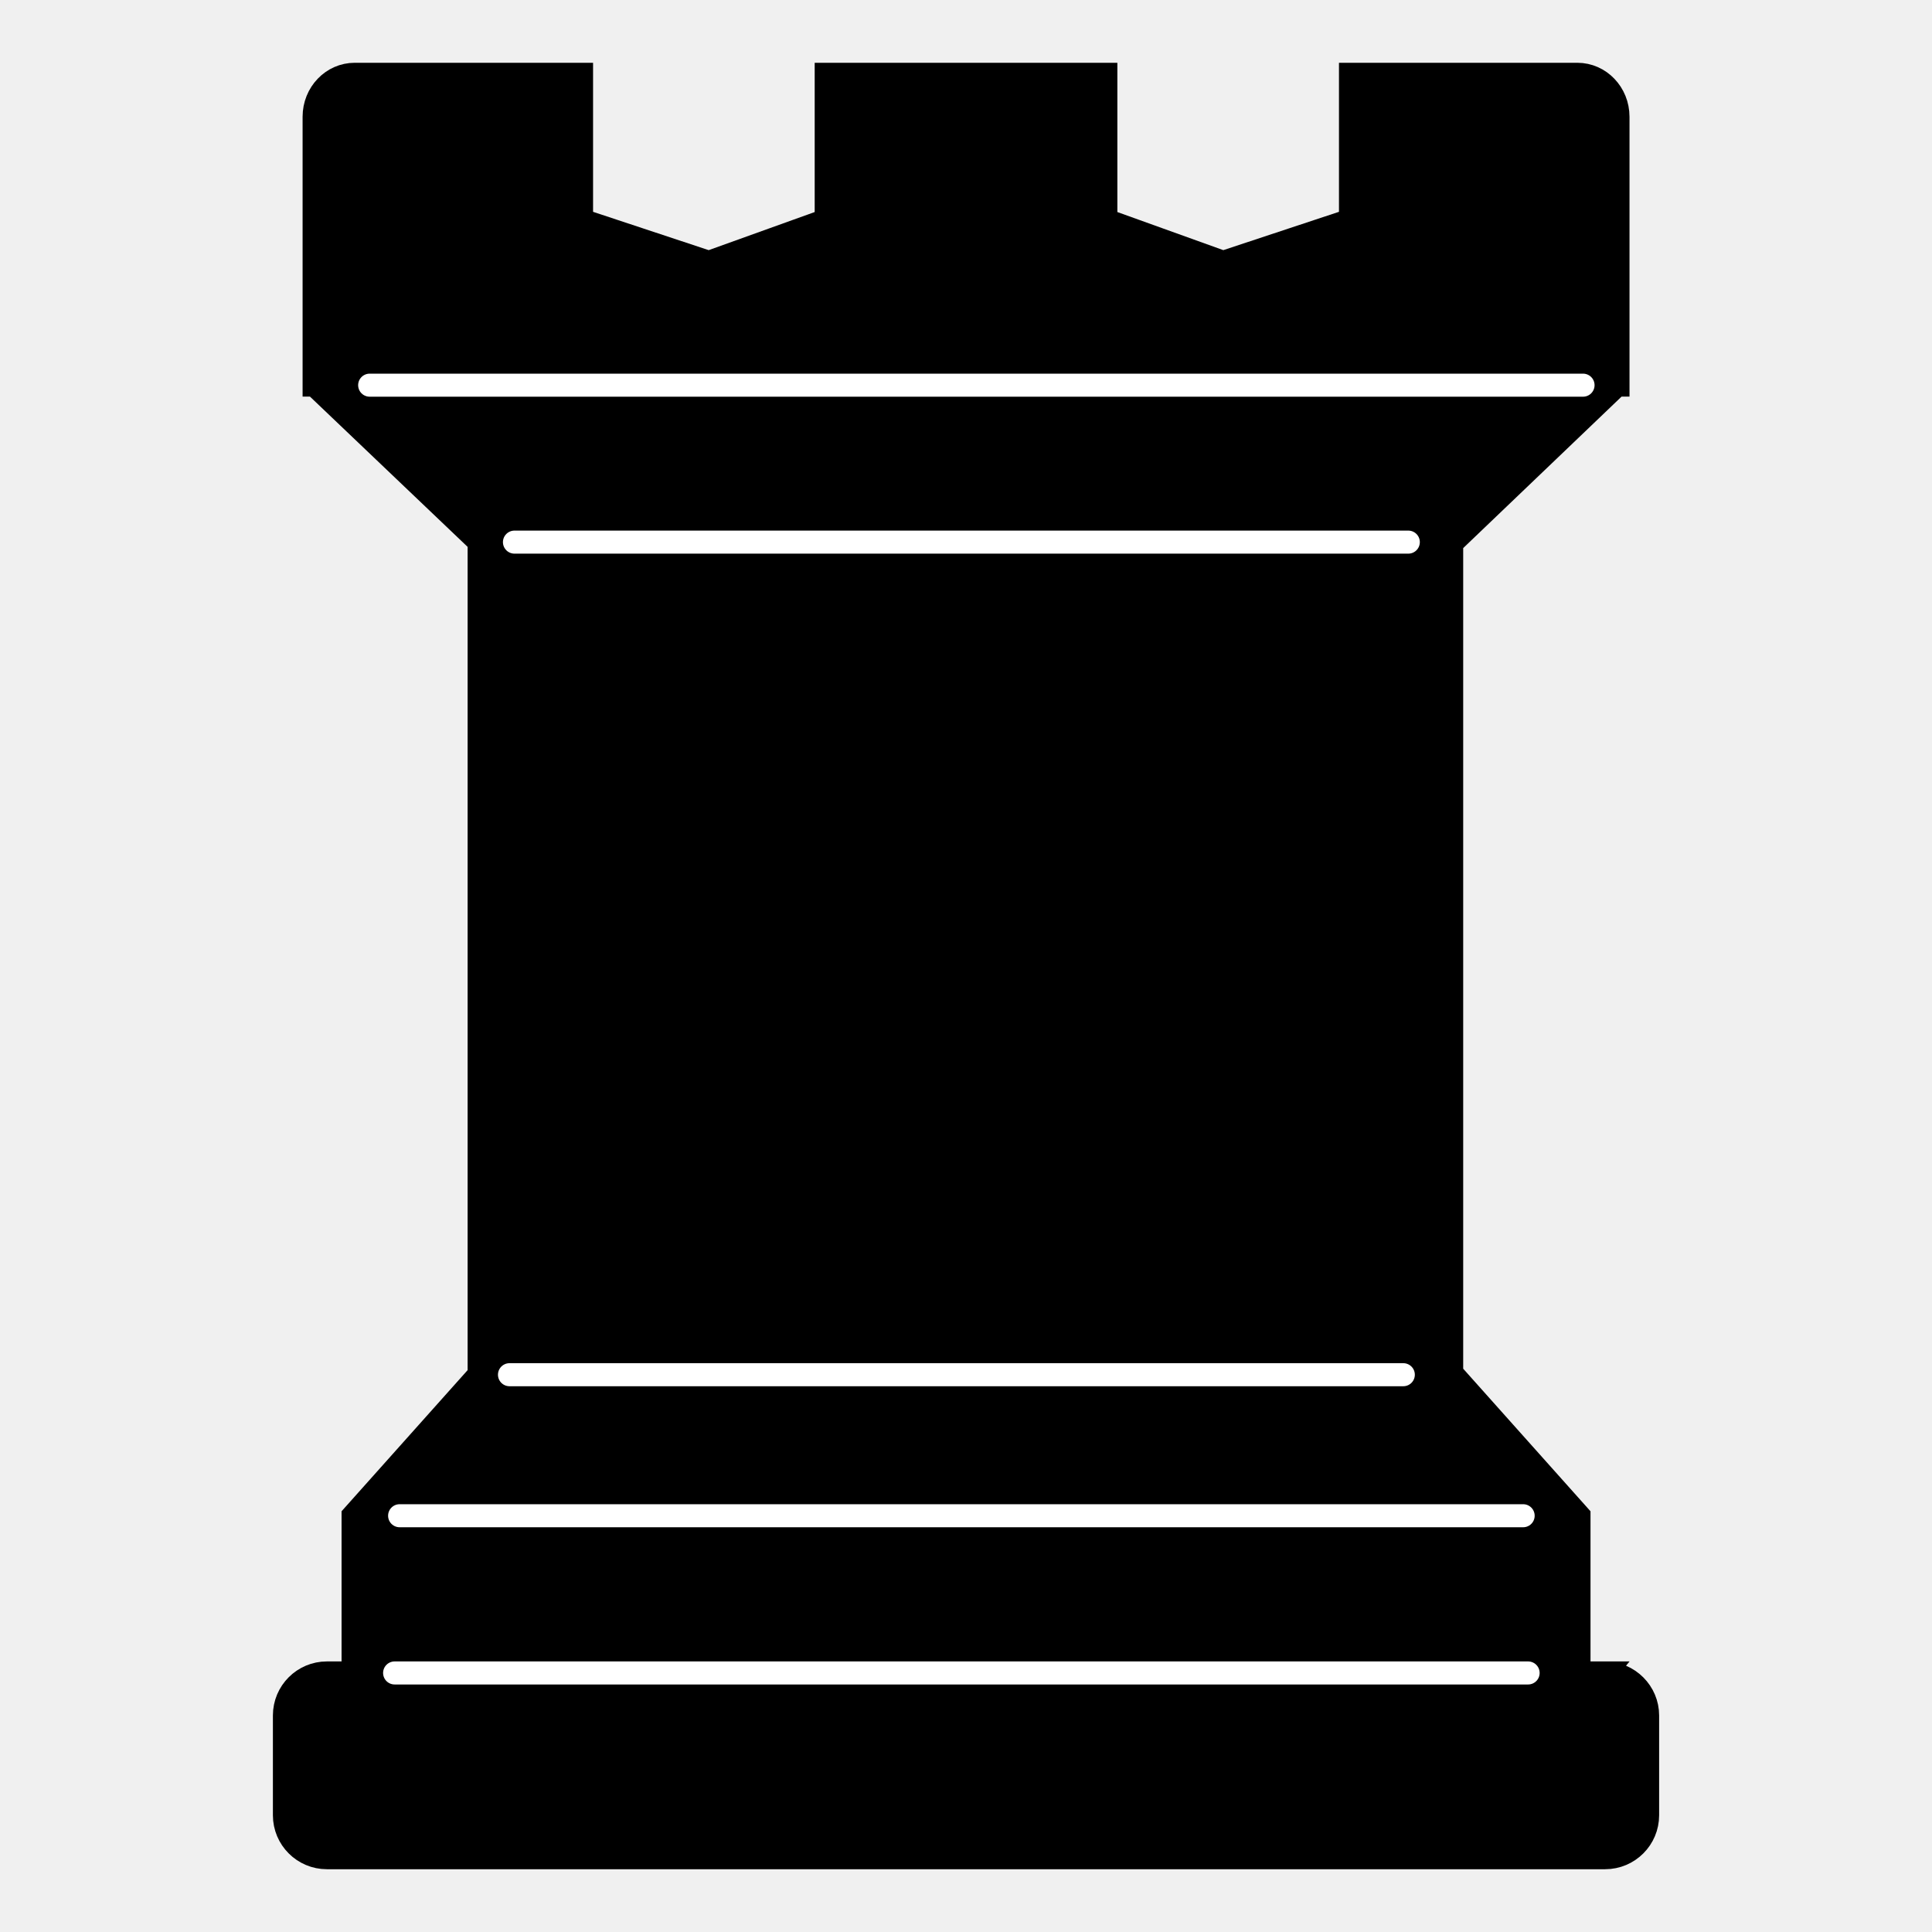
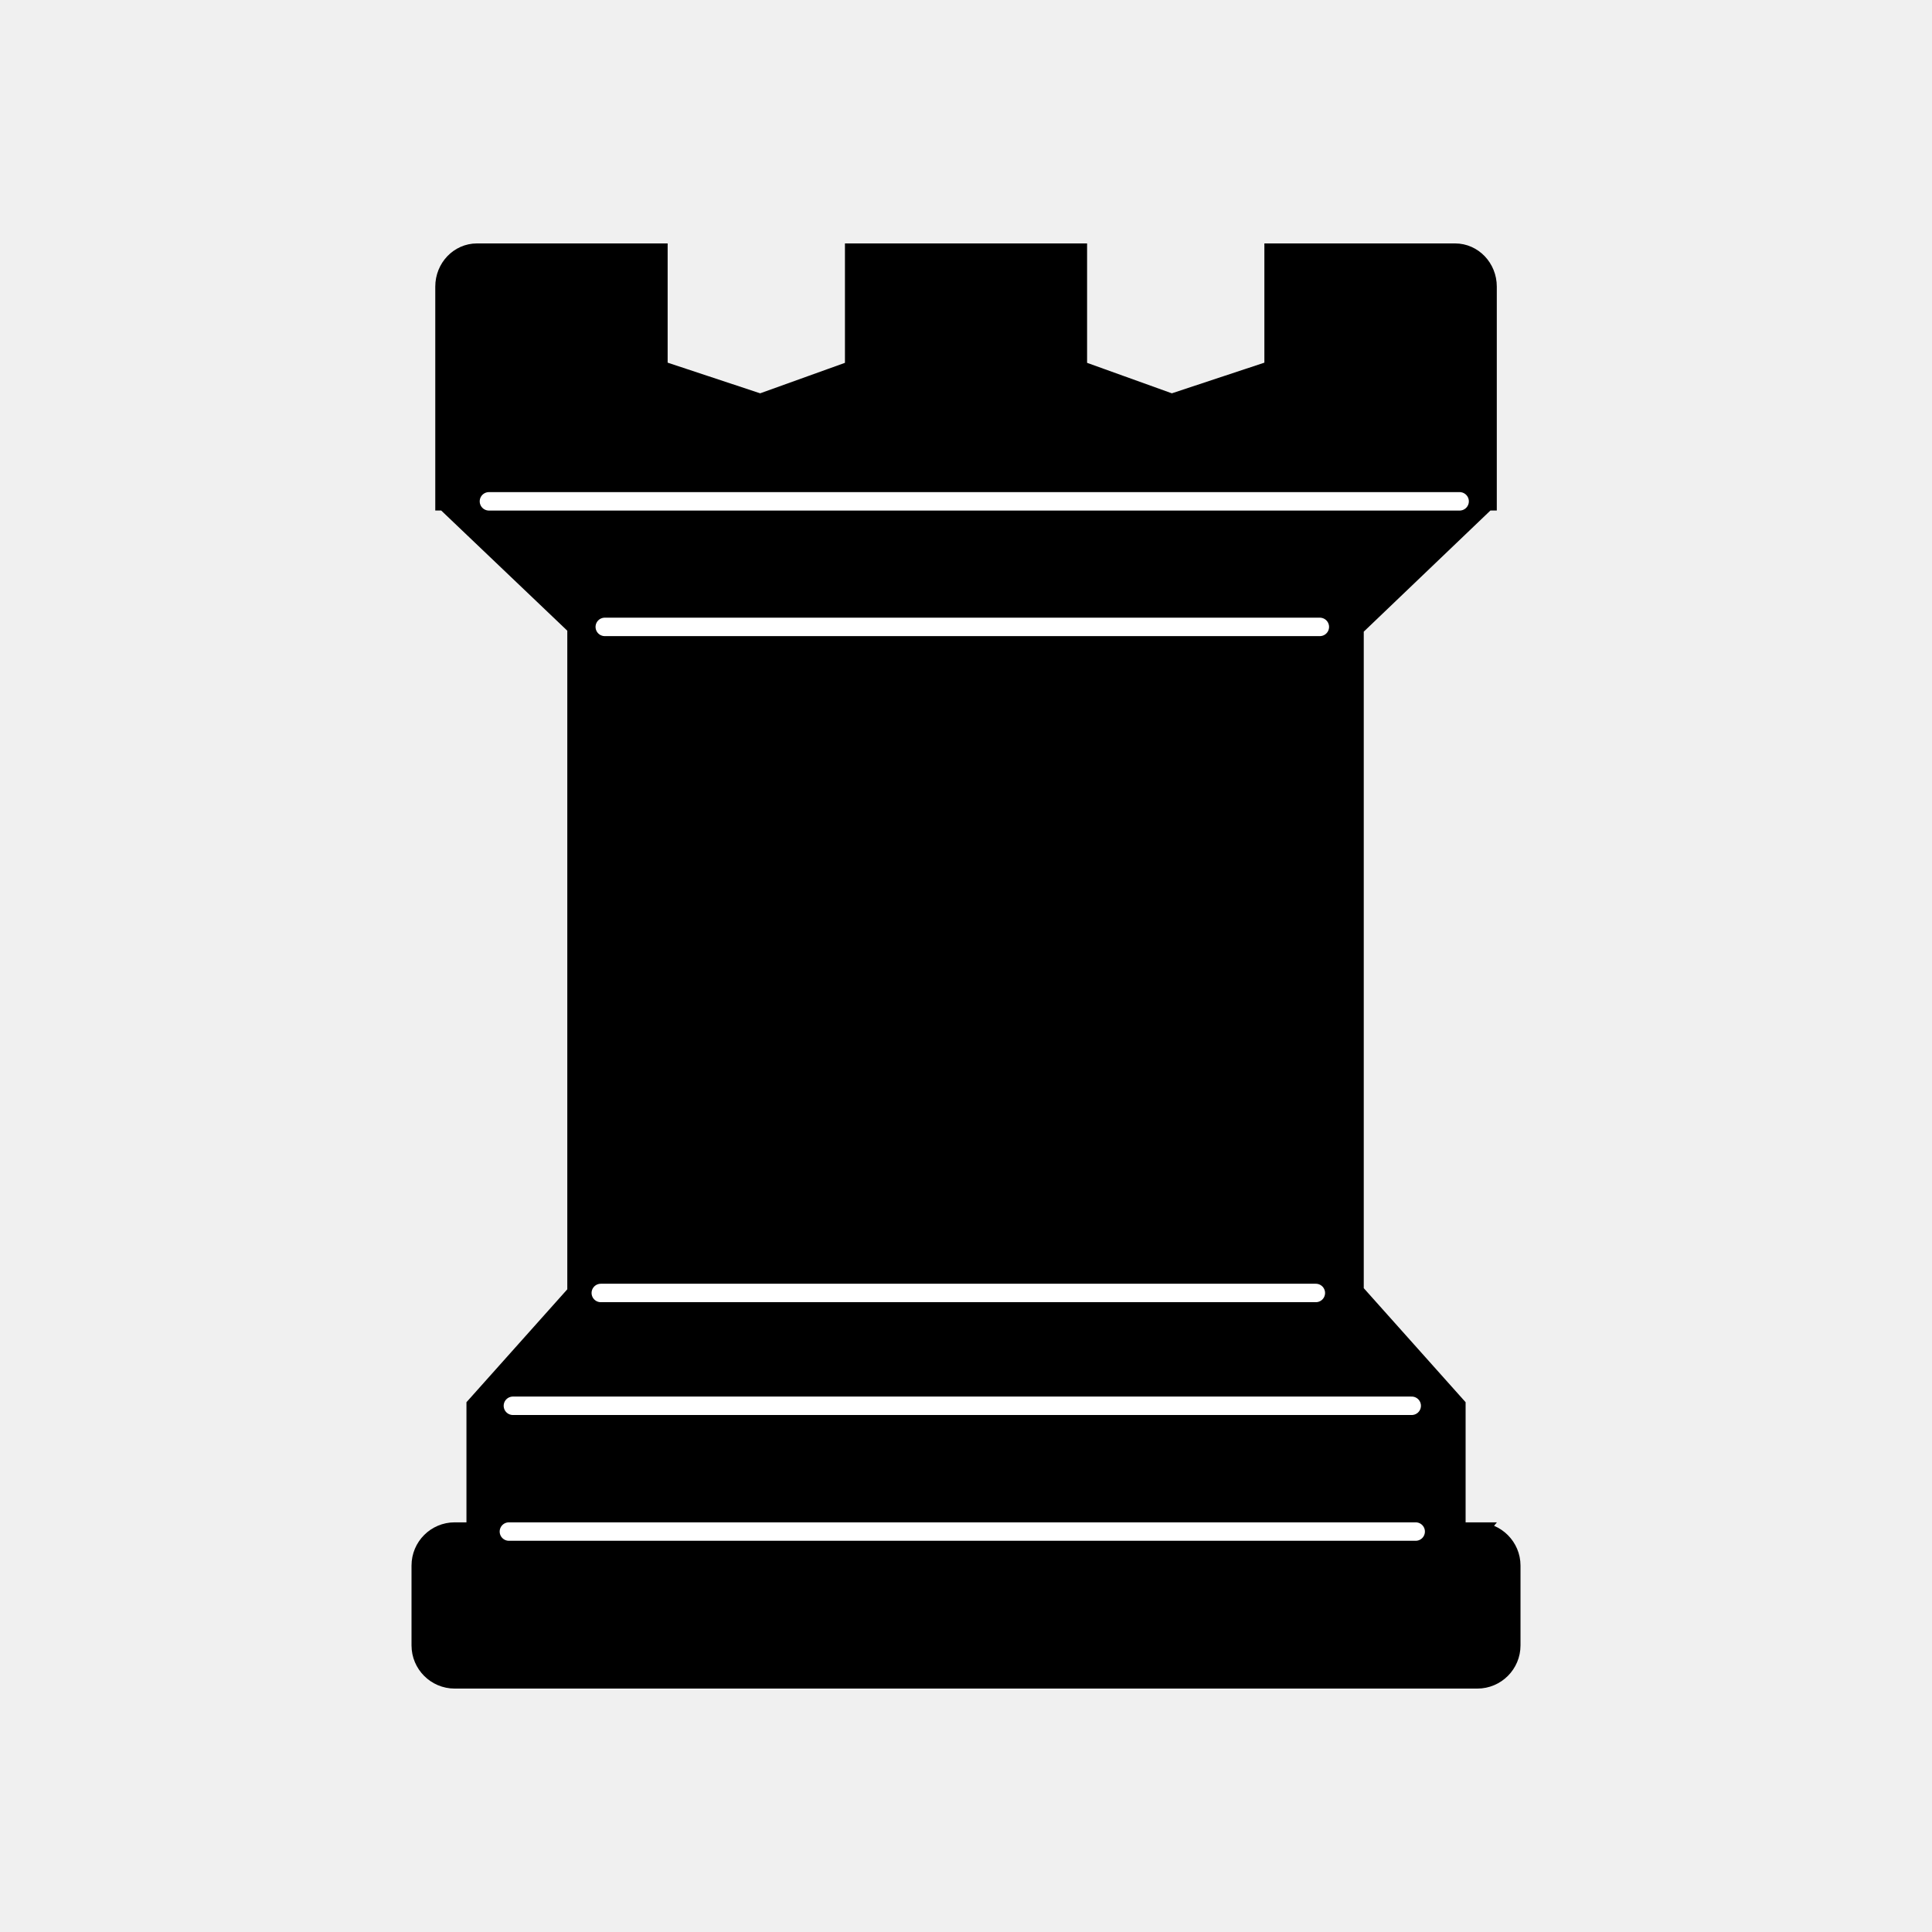
- <svg xmlns="http://www.w3.org/2000/svg" id="eO70sCljbxv1" viewBox="0 0 45 45" shape-rendering="geometricPrecision" text-rendering="geometricPrecision" project-id="7abeaac6633d4d0e91ef28a48dbb310c" export-id="9052fd5133d74852812c9ee13c07e70e" cached="false">
-   <g transform="matrix(.2 0 0 0.2 113.2662-34.81836)">
+ <svg xmlns="http://www.w3.org/2000/svg" id="eO6iKFWJ8Us1" viewBox="0 0 45 45" shape-rendering="geometricPrecision" text-rendering="geometricPrecision" project-id="7abeaac6633d4d0e91ef28a48dbb310c" export-id="eefe53f1f8cf496fb22517ee028d67ba" cached="false">
+   <g transform="matrix(.16 0 0 0.16 95.11293-23.35469)">
    <path d="M-379.394,368.923h-3.049v-18.317l-14.678-16.437h-.149v-96.963h.149l19.098-18.267h.121v-31.25c0-2.731-2.12-4.944-4.73-4.944h-26.421v16.985l-14.829,4.913-13.664-4.913v-16.985h-32.565v16.985l-13.667,4.913-14.827-4.913v-16.985h-26.416c-2.611,0-4.728,2.212-4.728,4.944v31.25h.054l19.165,18.267v96.963l-14.68,16.437v18.317h-3.052c-2.731,0-4.945,2.215-4.945,4.949v11.623c0,2.728,2.214,4.944,4.945,4.944h148.864c2.734,0,4.947-2.215,4.947-4.944v-11.623c0-2.706-2.215-4.939-4.949-4.939l.008-.01Z" stroke="#000" stroke-width="2.684" stroke-linecap="square" />
    <line x1="-520.374" y1="368.923" x2="-388.367" y2="368.923" fill="none" stroke="#fff" stroke-width="2.684" stroke-linecap="round" />
    <line x1="-519.792" y1="350.613" x2="-388.946" y2="350.613" fill="none" stroke="#fff" stroke-width="2.684" stroke-linecap="round" />
    <line x1="-402.902" y1="334.19" x2="-506.996" y2="334.19" fill="none" stroke="#fff" stroke-width="2.684" stroke-linecap="round" />
    <line x1="-506.417" y1="237.227" x2="-402.32" y2="237.227" fill="none" stroke="#fff" stroke-width="2.684" stroke-linecap="round" />
    <line x1="-523.28" y1="218.949" x2="-381.971" y2="218.949" fill="none" stroke="#fff" stroke-width="2.684" stroke-linecap="round" />
  </g>
</svg>
